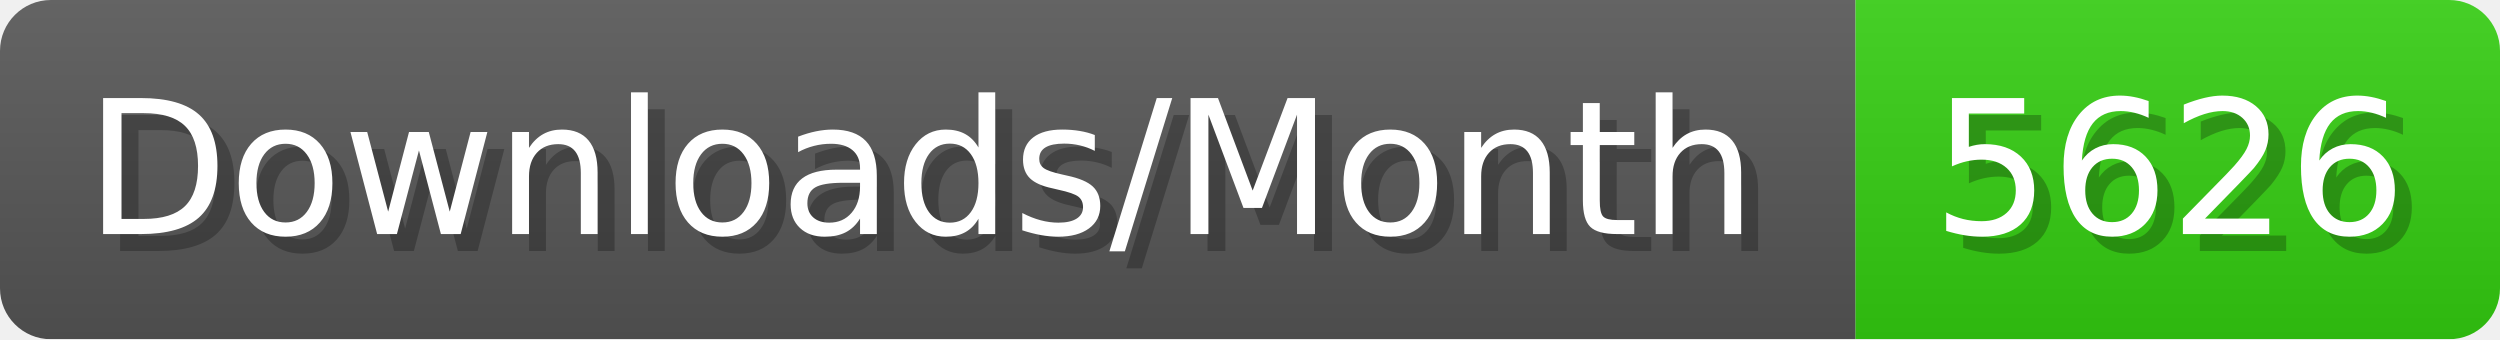
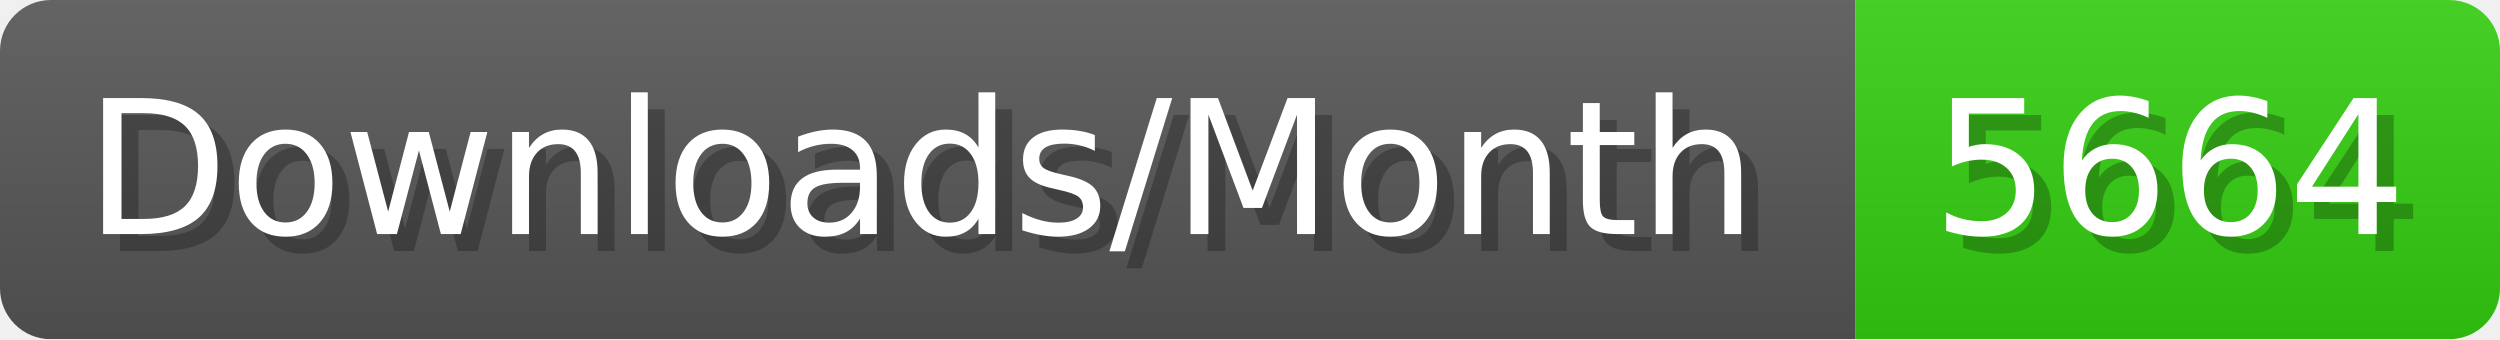
- <svg xmlns="http://www.w3.org/2000/svg" width="147.4" height="20" viewBox="0 0 1474 200" role="img" aria-label="Downloads/Month: 5626">
+ <svg xmlns="http://www.w3.org/2000/svg" width="147.4" height="20" viewBox="0 0 1474 200" role="img" aria-label="Downloads/Month: 5664">
  <linearGradient id="YlXUI" x2="0" y2="100%">
    <stop offset="0" stop-opacity=".1" stop-color="#EEE" />
    <stop offset="1" stop-opacity=".1" />
  </linearGradient>
  <mask id="JHhop">
    <rect width="1474" height="200" rx="30" fill="#FFF" />
  </mask>
  <g mask="url(#JHhop)">
    <rect width="1094" height="200" fill="#555" />
    <rect width="380" height="200" fill="#3C1" x="1094" />
    <rect width="1474" height="200" fill="url(#YlXUI)" />
  </g>
  <g aria-hidden="true" fill="#fff" text-anchor="start" font-family="Verdana,DejaVu Sans,sans-serif" font-size="110">
    <text x="60" y="148" textLength="994" fill="#000" opacity="0.25">Downloads/Month</text>
    <text x="50" y="138" textLength="994">Downloads/Month</text>
-     <text x="1149" y="148" textLength="280" fill="#000" opacity="0.25">5626</text>
-     <text x="1139" y="138" textLength="280">5626</text>
+     <text x="1149" y="148" textLength="280" fill="#000" opacity="0.25">5664</text>
+     <text x="1139" y="138" textLength="280">5664</text>
  </g>
</svg>
